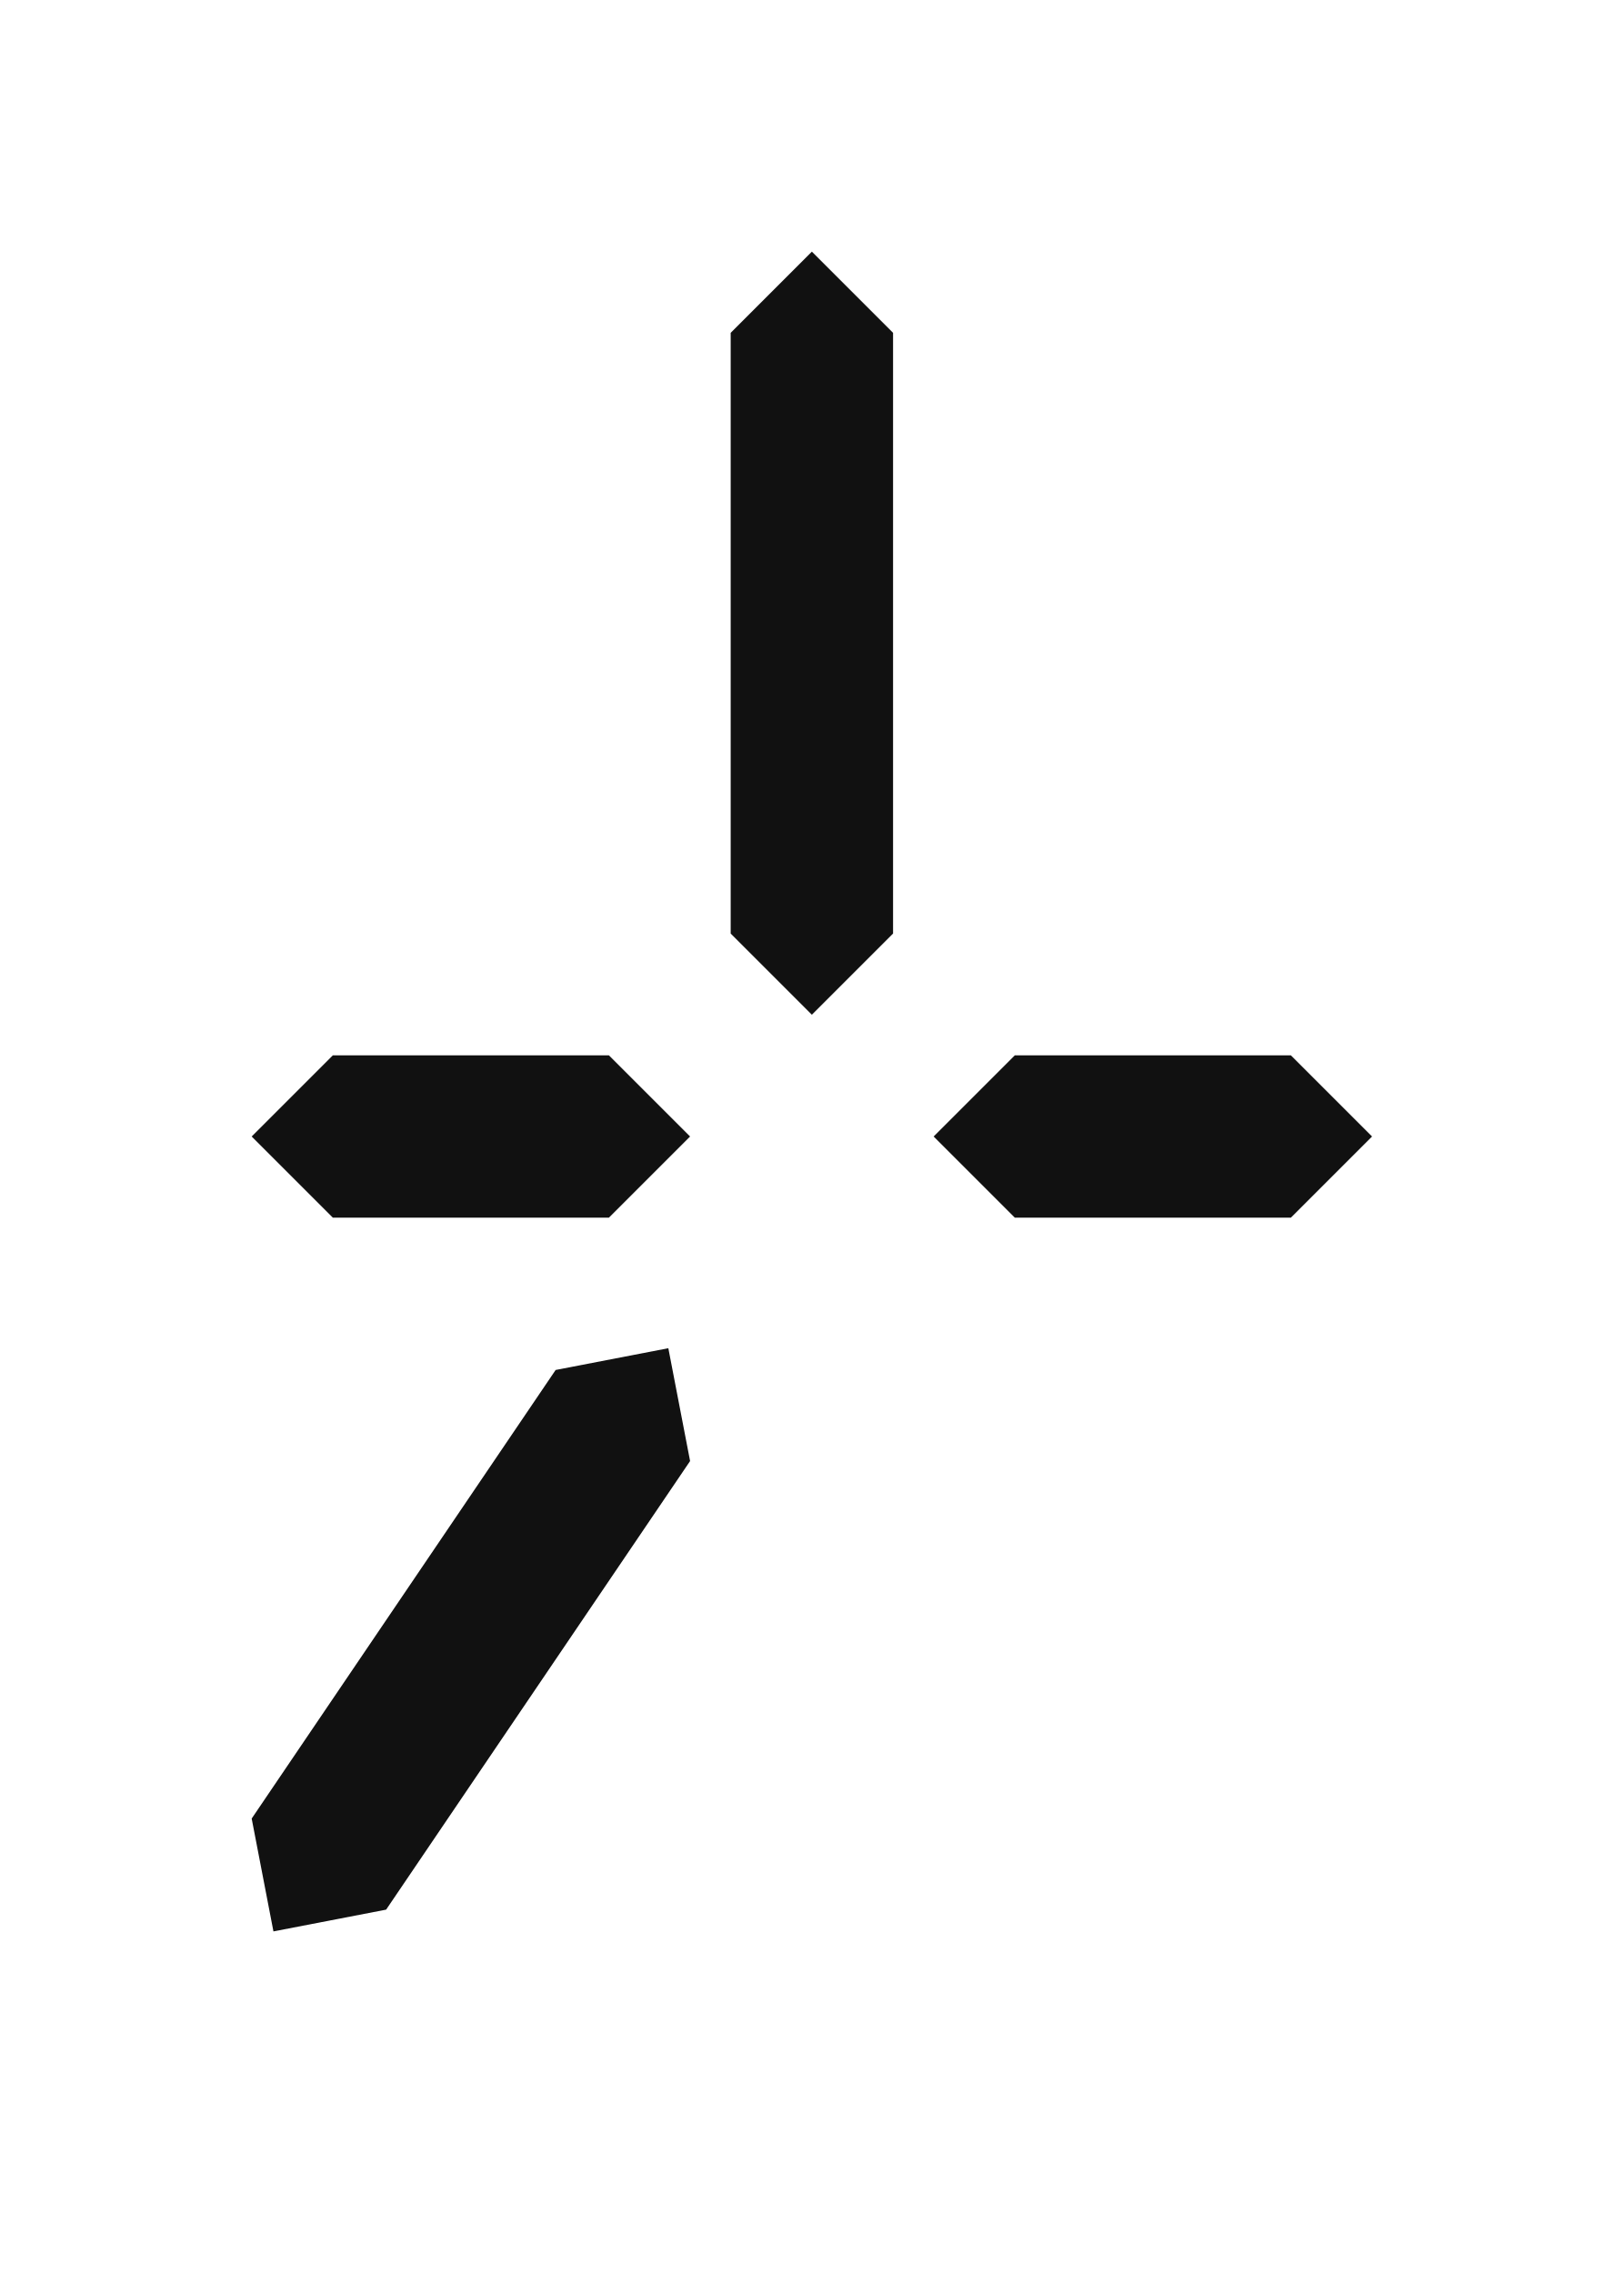
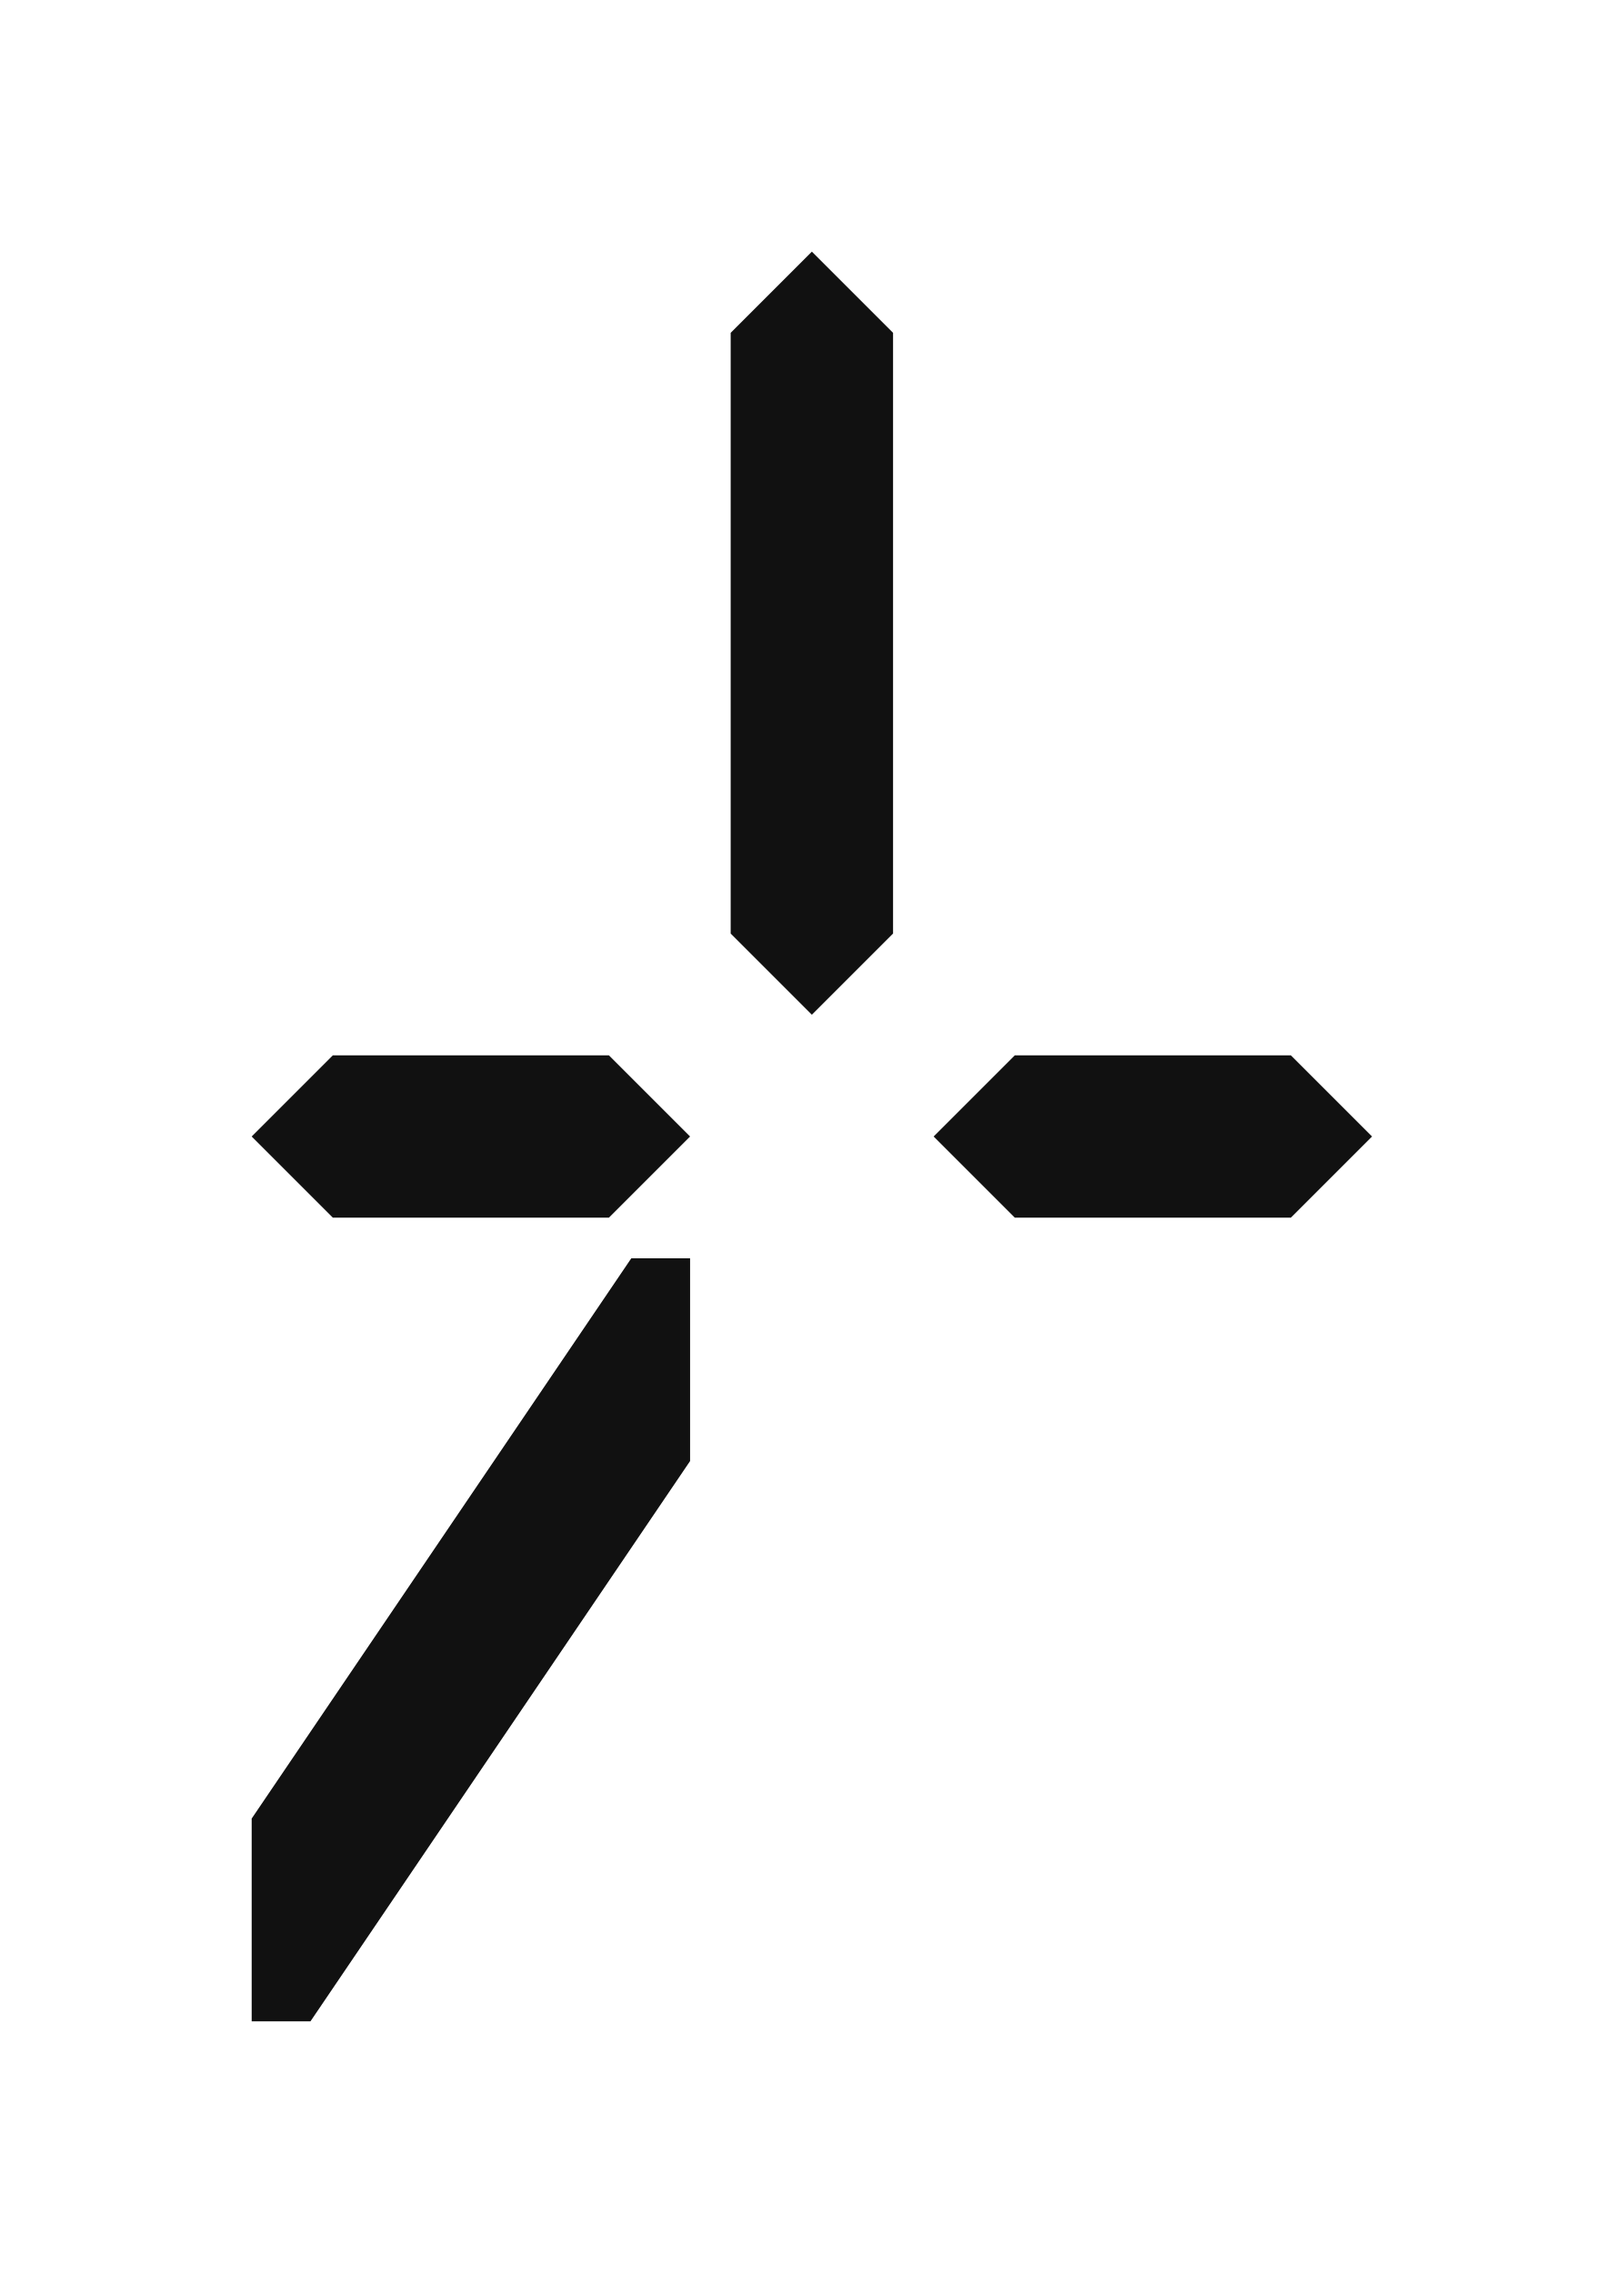
<svg xmlns="http://www.w3.org/2000/svg" viewBox="0 0 100 140" width="100" height="140">
  <polygon data-seg="4" points="50.00,15.50 45.00,20.50 45.00,57.50 50.00,62.50 55.00,57.50 55.00,20.50" fill="#111111" />
  <polygon data-seg="7" points="15.50,70.00 20.50,75.00 37.50,75.00 42.50,70.00 37.50,65.00 20.50,65.00" fill="#111111" />
  <polygon data-seg="8" points="57.50,70.00 62.50,75.00 79.50,75.00 84.50,70.00 79.50,65.00 62.50,65.00" fill="#111111" />
-   <polygon data-seg="A" points="41.16,83.04 34.22,84.38 15.50,112.01 16.84,118.96 23.78,117.62 42.50,89.99" fill="#111111" />
+   <polygon data-seg="A" points="38.88,77.50 42.50,77.50 42.50,89.99 19.12,124.50 15.50,124.50 15.50,112.01" fill="#111111" />
</svg>
